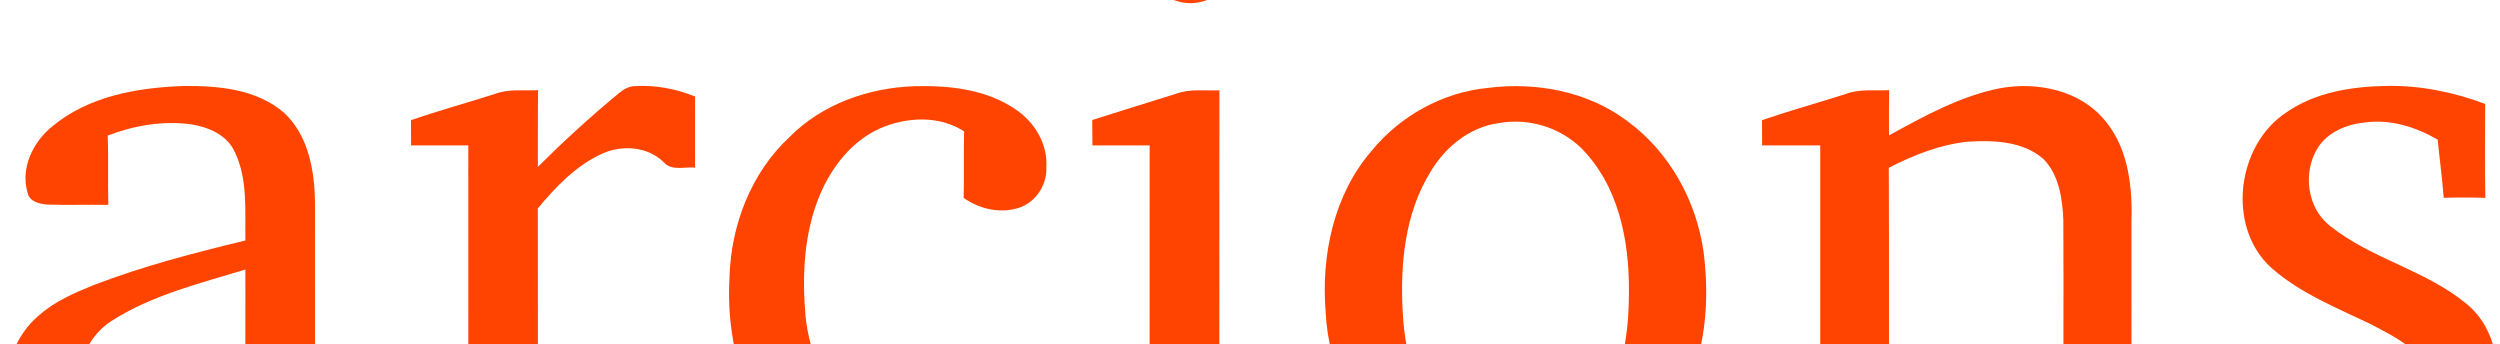
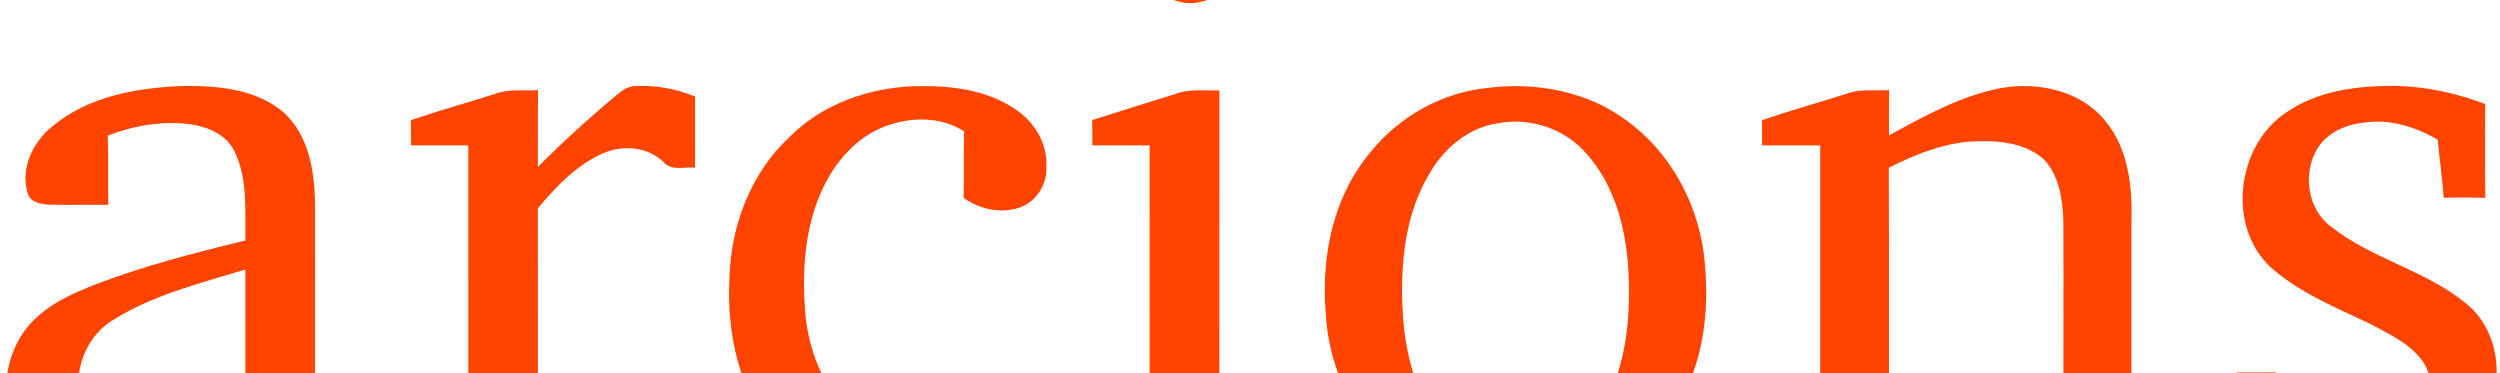
- <svg xmlns="http://www.w3.org/2000/svg" width="800pt" viewBox="50 47 705 97" version="1.1">
+ <svg xmlns="http://www.w3.org/2000/svg" width="800pt" viewBox="50 47 705 105" version="1.1">
  <path fill="#ffffff" d=" M 0.00 0.00 L 800.00 0.00 L 800.00 230.00 L 0.00 230.00 L 0.00 0.00 Z" />
  <path fill="#fe4400" d=" M 382.39 21.50 C 390.26 19.16 399.00 25.85 399.05 33.99 C 399.56 40.30 394.73 46.27 388.61 47.54 C 381.50 49.34 373.56 44.14 372.46 36.87 C 370.99 30.18 375.83 23.08 382.39 21.50 Z" />
  <path fill="#fe4400" d=" M 64.66 82.71 C 74.97 74.06 88.90 71.67 101.96 71.25 C 111.70 71.16 122.43 72.16 130.10 78.80 C 136.99 85.17 138.68 95.06 138.84 104.03 C 138.87 126.62 138.86 149.22 138.85 171.81 C 140.11 173.00 141.32 174.26 142.74 175.28 C 146.74 176.21 150.92 175.98 154.98 176.60 C 154.97 179.40 154.97 182.20 154.97 185.00 C 144.07 185.00 133.17 185.00 122.27 185.00 C 121.39 180.55 120.22 176.16 119.30 171.71 C 109.67 177.92 99.52 184.01 88.06 185.98 C 79.30 187.56 69.56 186.35 62.40 180.75 C 48.83 170.35 47.79 147.08 60.96 135.94 C 65.43 132.00 70.95 129.59 76.42 127.39 C 90.31 122.04 104.76 118.31 119.21 114.81 C 119.04 106.44 119.96 97.58 116.18 89.81 C 114.05 85.11 108.88 82.87 104.06 82.08 C 96.04 80.96 87.89 82.36 80.37 85.23 C 80.63 91.74 80.36 98.26 80.55 104.78 C 74.75 104.66 68.94 104.89 63.14 104.68 C 61.02 104.48 58.23 103.80 57.78 101.34 C 55.72 94.43 59.29 87.07 64.66 82.71 Z" />
  <path fill="#fe4400" d=" M 224.43 73.37 C 225.72 72.26 227.26 71.34 229.01 71.28 C 234.81 70.94 240.64 72.02 246.01 74.23 C 245.99 80.91 246.01 87.59 246.00 94.26 C 243.04 93.98 239.40 95.30 237.17 92.74 C 232.74 88.39 225.73 87.81 220.18 90.17 C 212.67 93.46 206.82 99.55 201.67 105.76 C 201.71 127.78 201.68 149.79 201.69 171.81 C 202.97 173.02 204.25 174.23 205.53 175.45 C 210.95 175.98 216.41 176.06 221.85 176.55 C 221.84 179.36 221.84 182.18 221.84 185.00 C 203.20 185.00 184.56 185.00 165.92 185.00 C 165.88 182.16 165.91 179.33 166.05 176.50 C 169.92 176.07 173.84 176.13 177.68 175.45 C 179.41 174.62 180.64 173.03 182.07 171.79 C 182.04 143.87 182.07 115.94 182.06 88.01 C 176.68 88.00 171.30 88.02 165.92 88.00 C 165.92 85.62 165.91 83.25 165.90 80.87 C 173.73 78.20 181.72 75.99 189.60 73.48 C 193.49 72.00 197.69 72.64 201.74 72.43 C 201.63 79.64 201.73 86.85 201.67 94.06 C 208.94 86.82 216.51 79.89 224.43 73.37 Z" />
  <path fill="#fe4400" d=" M 272.62 85.67 C 281.85 76.33 294.99 71.72 307.95 71.31 C 317.65 71.05 328.00 72.17 336.24 77.74 C 341.61 81.25 345.45 87.43 345.07 93.98 C 345.38 98.89 342.29 103.83 337.63 105.50 C 332.28 107.35 326.31 106.04 321.76 102.80 C 321.90 96.55 321.73 90.29 321.87 84.04 C 314.85 79.48 305.65 79.97 298.20 83.19 C 290.19 86.76 284.50 94.12 281.17 102.05 C 276.71 112.77 276.17 124.64 277.15 136.08 C 278.30 147.14 283.01 158.21 291.87 165.27 C 300.85 172.43 313.17 174.28 324.26 172.19 C 331.91 170.86 338.96 167.32 345.43 163.13 C 345.26 167.30 345.56 171.48 345.10 175.63 C 332.57 182.38 318.57 187.63 304.09 186.45 C 291.06 186.04 278.16 180.40 269.61 170.45 C 258.52 158.29 254.81 141.13 255.72 125.07 C 256.17 110.47 261.79 95.72 272.62 85.67 Z" />
  <path fill="#fe4400" d=" M 469.55 71.79 C 483.16 70.05 497.77 72.75 508.88 81.13 C 520.79 89.82 528.42 103.65 530.43 118.17 C 532.16 132.05 531.03 146.82 524.24 159.30 C 517.53 171.75 505.85 181.75 492.01 185.24 C 476.21 189.17 458.25 186.93 445.19 176.74 C 432.20 166.98 424.59 151.06 423.83 134.96 C 422.55 119.01 426.09 101.99 436.72 89.62 C 444.79 79.70 456.79 73.05 469.55 71.79 Z" />
  <path fill="#fe4400" d=" M 613.98 71.89 C 624.53 69.94 636.80 72.47 643.77 81.19 C 650.34 89.16 651.39 100.04 651.07 109.99 C 651.03 130.52 651.13 151.05 651.02 171.57 C 652.45 172.87 653.64 174.59 655.44 175.43 C 659.44 176.31 663.69 175.57 667.61 176.96 C 667.53 179.64 667.52 182.32 667.52 185.00 C 650.64 184.99 633.75 185.01 616.87 185.00 C 617.14 182.23 616.15 178.98 617.40 176.52 C 620.77 175.88 624.25 176.15 627.62 175.49 C 629.31 174.50 630.54 172.92 631.95 171.58 C 631.80 150.72 631.98 129.85 631.86 108.98 C 631.60 102.95 630.64 96.27 626.20 91.79 C 620.42 86.80 612.23 86.51 604.99 86.95 C 597.12 87.74 589.63 90.73 582.64 94.31 C 582.76 120.14 582.66 145.98 582.69 171.81 C 583.97 173.02 585.25 174.24 586.53 175.47 C 590.27 175.88 594.02 176.17 597.76 176.56 C 597.72 179.37 597.72 182.18 597.73 184.99 C 580.79 185.01 563.85 185.00 546.91 185.00 C 546.90 182.18 546.91 179.37 546.97 176.56 C 551.13 176.13 555.30 175.92 559.47 175.48 C 560.73 174.24 562.02 173.02 563.31 171.81 C 563.31 143.88 563.31 115.94 563.31 88.01 C 557.84 88.00 552.38 88.02 546.92 88.00 C 546.91 85.62 546.91 83.25 546.89 80.88 C 554.71 78.21 562.68 76.00 570.55 73.49 C 574.45 72.00 578.67 72.63 582.74 72.43 C 582.66 76.67 582.69 80.92 582.70 85.17 C 592.63 79.75 602.76 74.11 613.98 71.89 Z" />
  <path fill="#fe4400" d=" M 694.69 78.74 C 702.91 72.99 713.19 71.40 723.01 71.23 C 732.51 71.04 741.94 72.98 750.82 76.31 C 750.79 85.14 750.71 93.97 750.86 102.80 C 746.94 102.67 743.03 102.67 739.13 102.78 C 738.72 97.30 737.95 91.85 737.43 86.38 C 731.30 82.82 724.13 80.55 716.99 81.53 C 711.90 82.00 706.55 84.15 703.68 88.59 C 699.27 95.52 700.52 105.73 707.21 110.81 C 718.80 120.04 734.05 123.18 745.51 132.65 C 751.26 137.25 754.17 144.76 754.04 152.02 C 754.33 160.73 751.30 169.81 744.80 175.81 C 737.00 183.53 725.75 186.43 715.08 186.97 C 703.48 187.23 691.56 186.43 680.68 182.10 C 680.73 172.08 680.70 162.06 680.70 152.04 C 684.41 152.04 688.13 152.05 691.85 152.01 C 692.77 158.56 693.76 165.11 694.62 171.68 C 702.41 176.37 711.87 178.30 720.84 176.60 C 725.80 175.51 730.63 172.73 733.29 168.29 C 736.78 162.65 736.82 155.14 733.56 149.40 C 730.05 144.10 724.05 141.36 718.63 138.45 C 708.92 133.78 698.64 129.72 690.47 122.49 C 677.83 111.00 680.71 87.95 694.69 78.74 Z" />
  <path fill="#fe4400" d=" M 381.58 73.46 C 385.52 71.99 389.77 72.62 393.88 72.48 C 393.83 105.59 393.89 138.70 393.85 171.82 C 395.12 173.00 396.32 174.27 397.75 175.28 C 401.76 176.22 405.94 175.99 410.02 176.51 C 410.11 179.34 410.12 182.17 410.11 185.00 C 392.75 185.00 375.40 185.00 358.05 185.00 C 358.05 182.20 358.05 179.40 358.04 176.61 C 362.15 176.15 366.28 175.93 370.38 175.44 C 371.64 174.22 372.91 173.02 374.19 171.83 C 374.20 143.89 374.19 115.95 374.20 88.01 C 368.81 88.00 363.44 88.01 358.06 88.00 C 358.05 85.61 358.04 83.22 358.01 80.84 C 365.85 78.33 373.72 75.93 381.58 73.46 Z" />
  <path fill="#fff" d=" M 472.52 81.74 C 481.64 80.02 491.50 83.37 497.51 90.48 C 507.40 101.74 509.76 117.48 509.32 131.97 C 509.08 145.27 505.89 159.52 496.28 169.29 C 486.87 179.16 469.56 179.72 459.64 170.32 C 449.96 161.47 446.31 147.98 445.58 135.28 C 444.81 121.68 446.10 107.22 453.45 95.38 C 457.55 88.49 464.40 82.86 472.52 81.74 Z" />
  <path fill="#fff" d=" M 81.37 137.56 C 92.84 130.19 106.30 126.94 119.20 123.00 C 119.22 136.56 119.14 150.13 119.24 163.69 C 110.15 168.61 100.55 174.02 89.94 174.07 C 82.96 174.30 75.99 169.98 73.56 163.36 C 69.92 154.29 73.06 142.93 81.37 137.56 Z" />
</svg>
